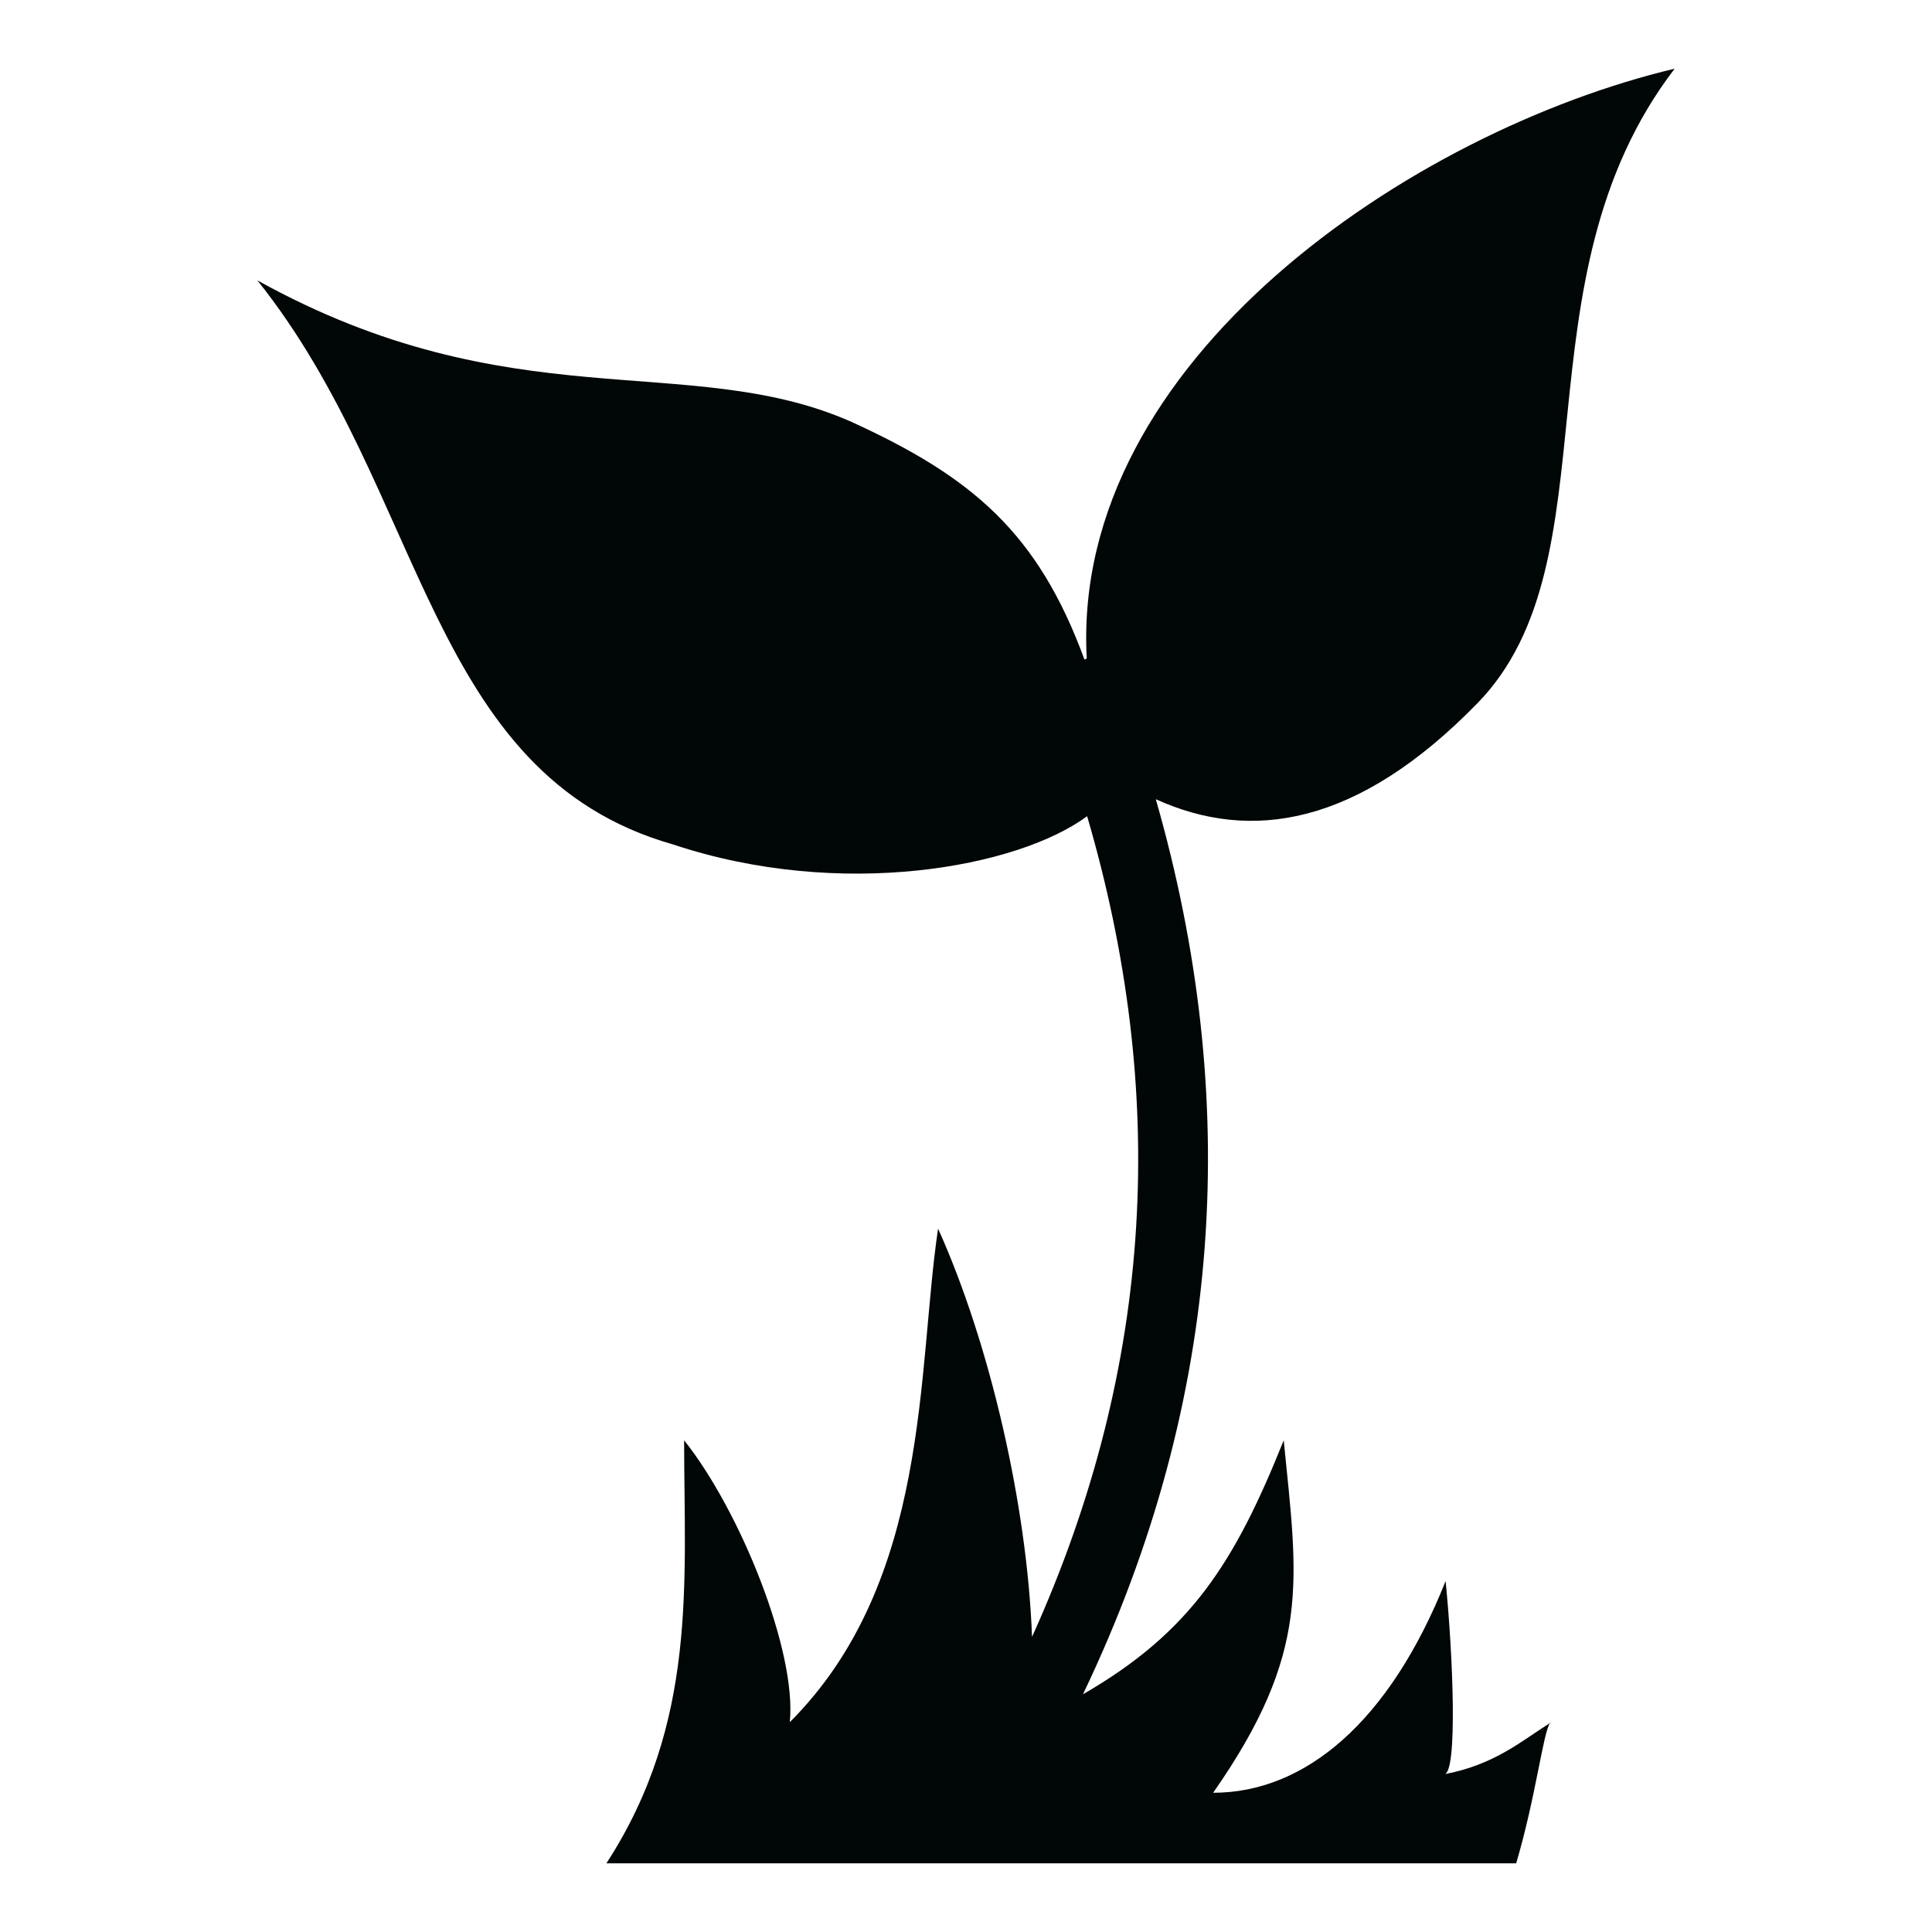
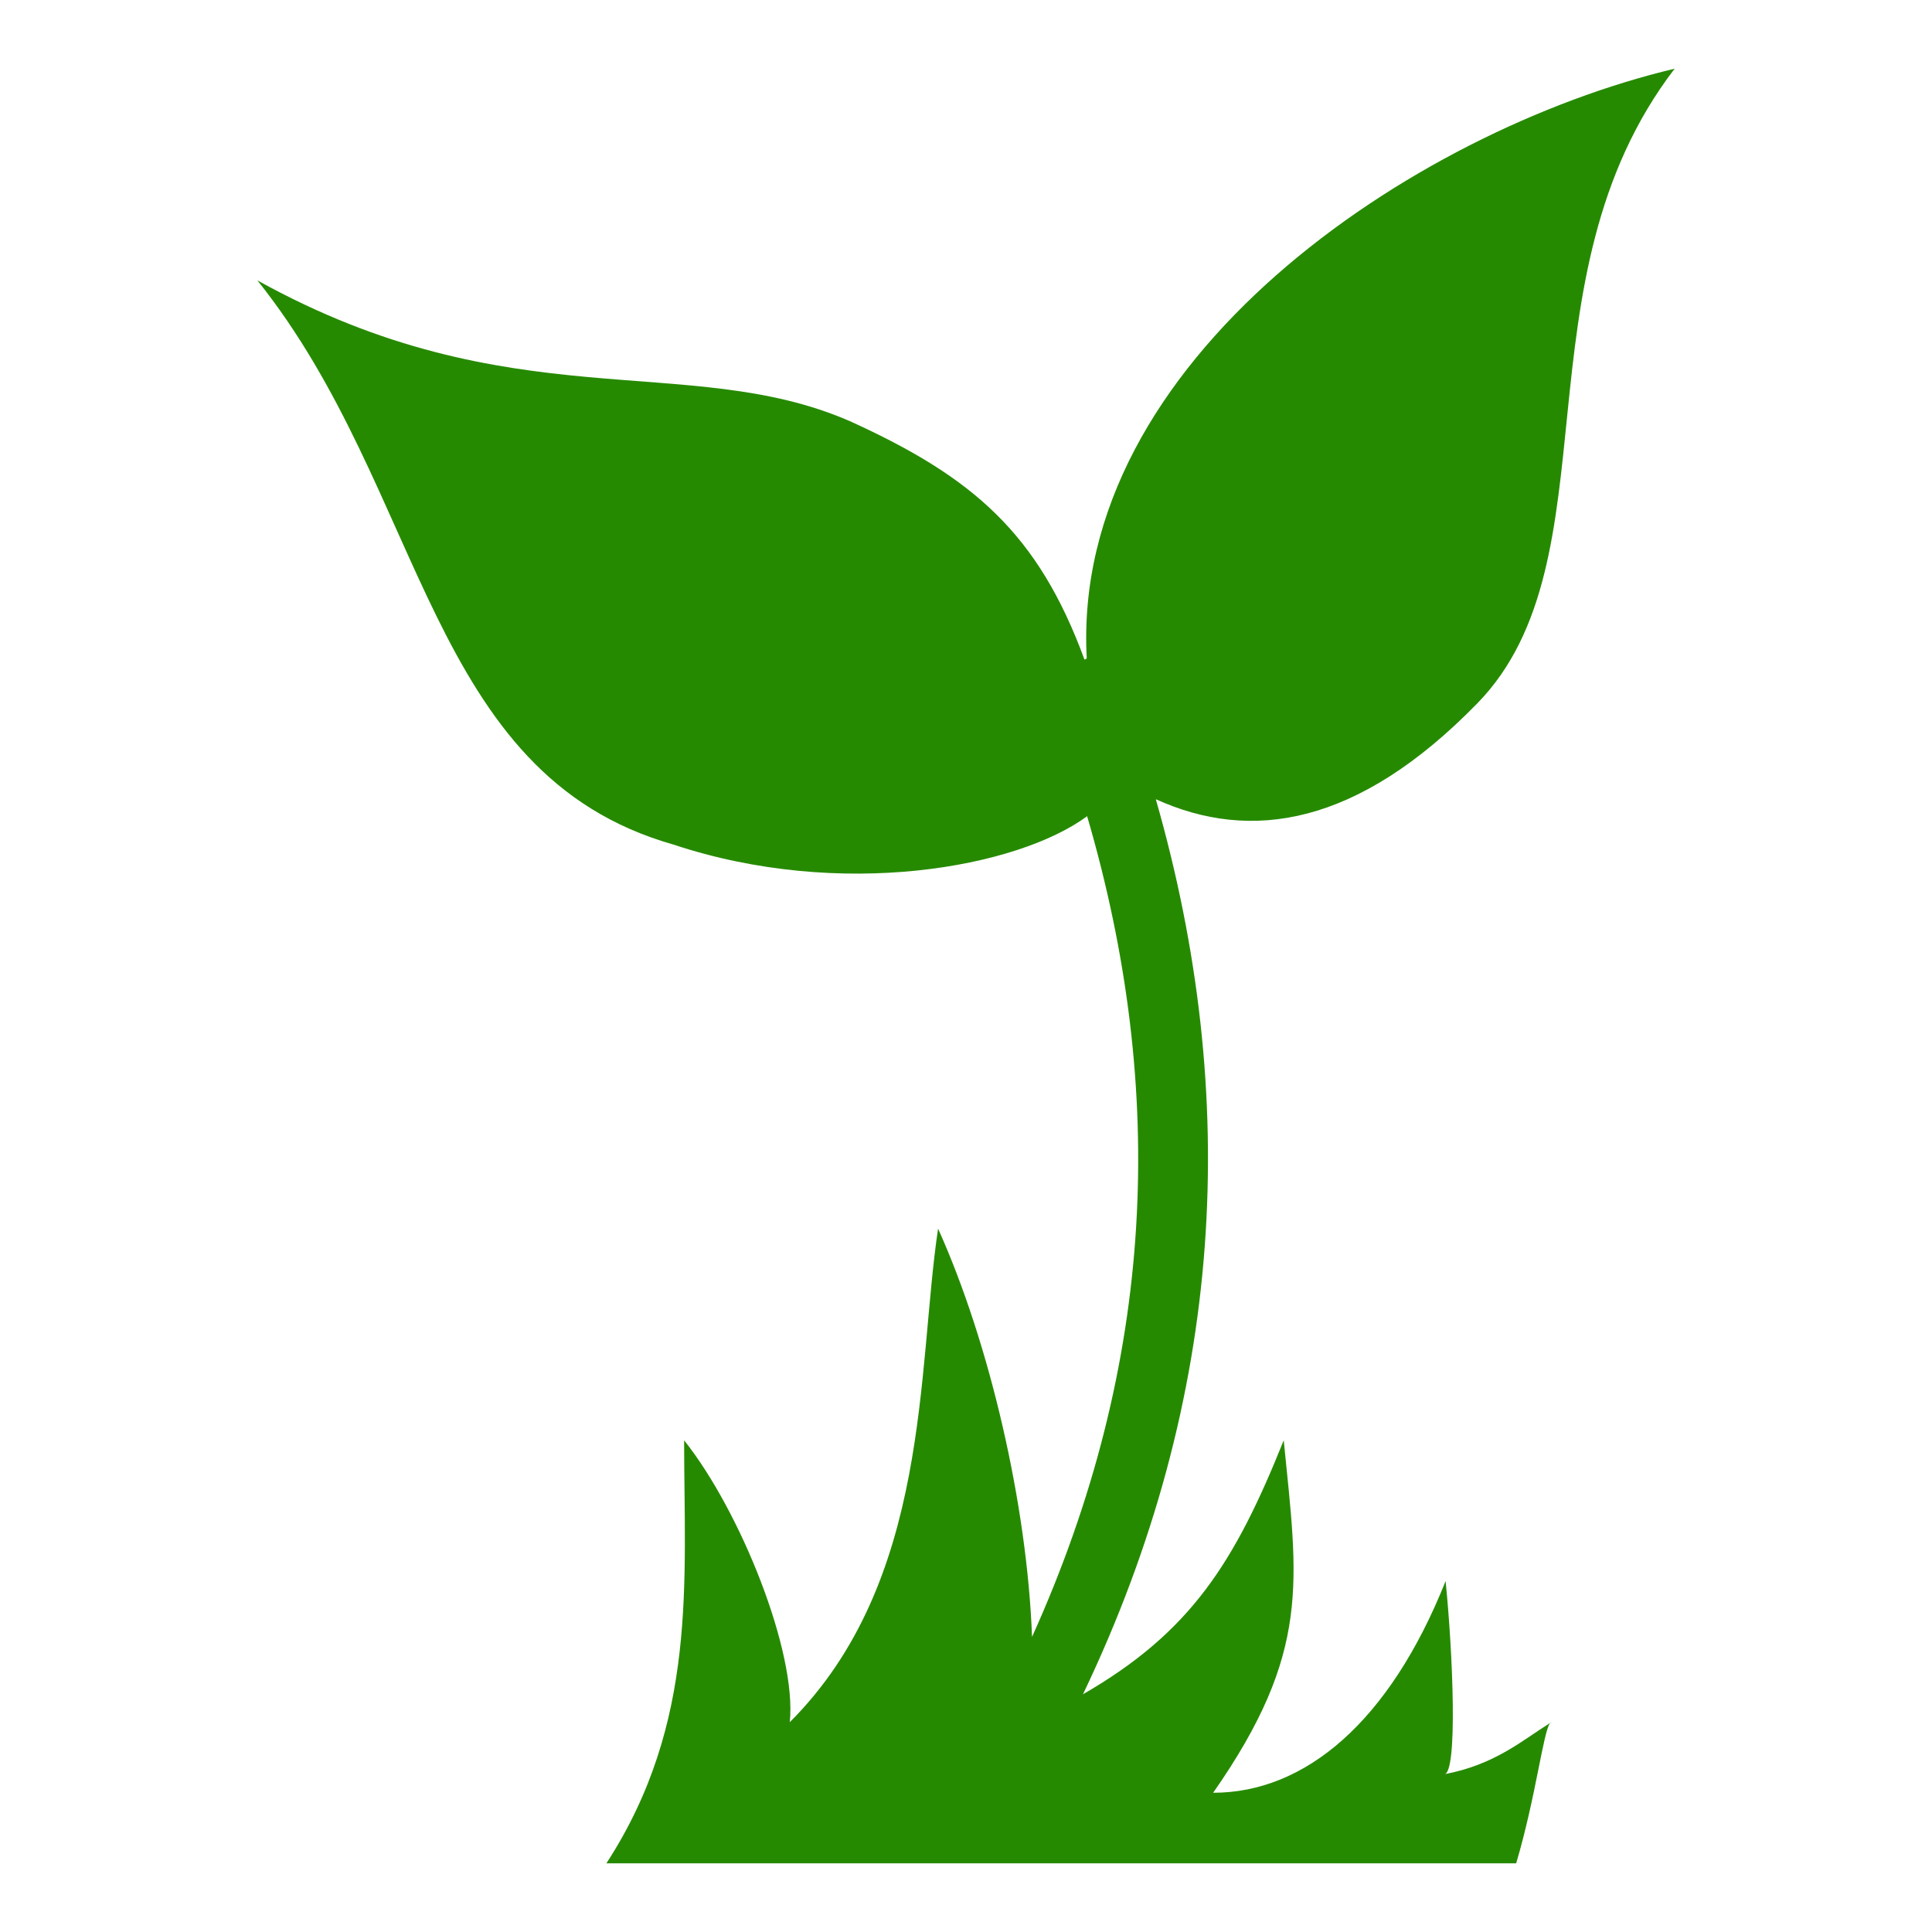
<svg xmlns="http://www.w3.org/2000/svg" version="1.1" id="Layer_1" x="0px" y="0px" viewBox="0 0 512 512" style="enable-background:new 0 0 512 512;" xml:space="preserve">
  <style type="text/css">
- 	.st0{fill:#010606;}
+ 	.st0{fill:#268A00;}
</style>
  <g transform="translate(0,0)">
    <path class="st0" d="M443.8,18.2C374.1,34.8,283.7,95.6,288,174.5l-0.6,0.3c-12.3-33.5-29.6-48.4-62.2-63.2   c-43-18.7-89.7,0-157-37.3c44.8,56,44.8,130.9,110.2,149.5c44.5,14.8,91.3,6.1,109.7-7.5c21.3,72.8,18.2,144.9-14.6,217.5   c-1.3-35-11.2-77.8-24.9-108.2c-5.6,37.4-1.9,93.4-39.3,130.8c1.9-18.7-13.1-56-28-74.7c0,37.3,3.7,74.7-20.6,112.1h241.1   c5.2-17.5,7.2-35,9-37.2c-7.5,4.7-14.7,11.1-28.1,13.6c3.7,0,2.3-32.5,0.4-51.2c-14.9,37.4-37.3,56.1-61.6,56.1   c26.1-37.4,22.4-56.1,18.7-93.4c-13,32.4-24.6,50.8-53.2,67.3c37.7-78.8,41.9-158.4,19.3-237.2c25.1,11.4,53.4,7.2,85.2-25.4   C428.5,148.5,400.9,74.2,443.8,18.2L443.8,18.2z M410.8,456.6c0.2,0,0.3-0.1,0.4-0.2C411.1,456.4,411,456.5,410.8,456.6z" />
  </g>
</svg>
